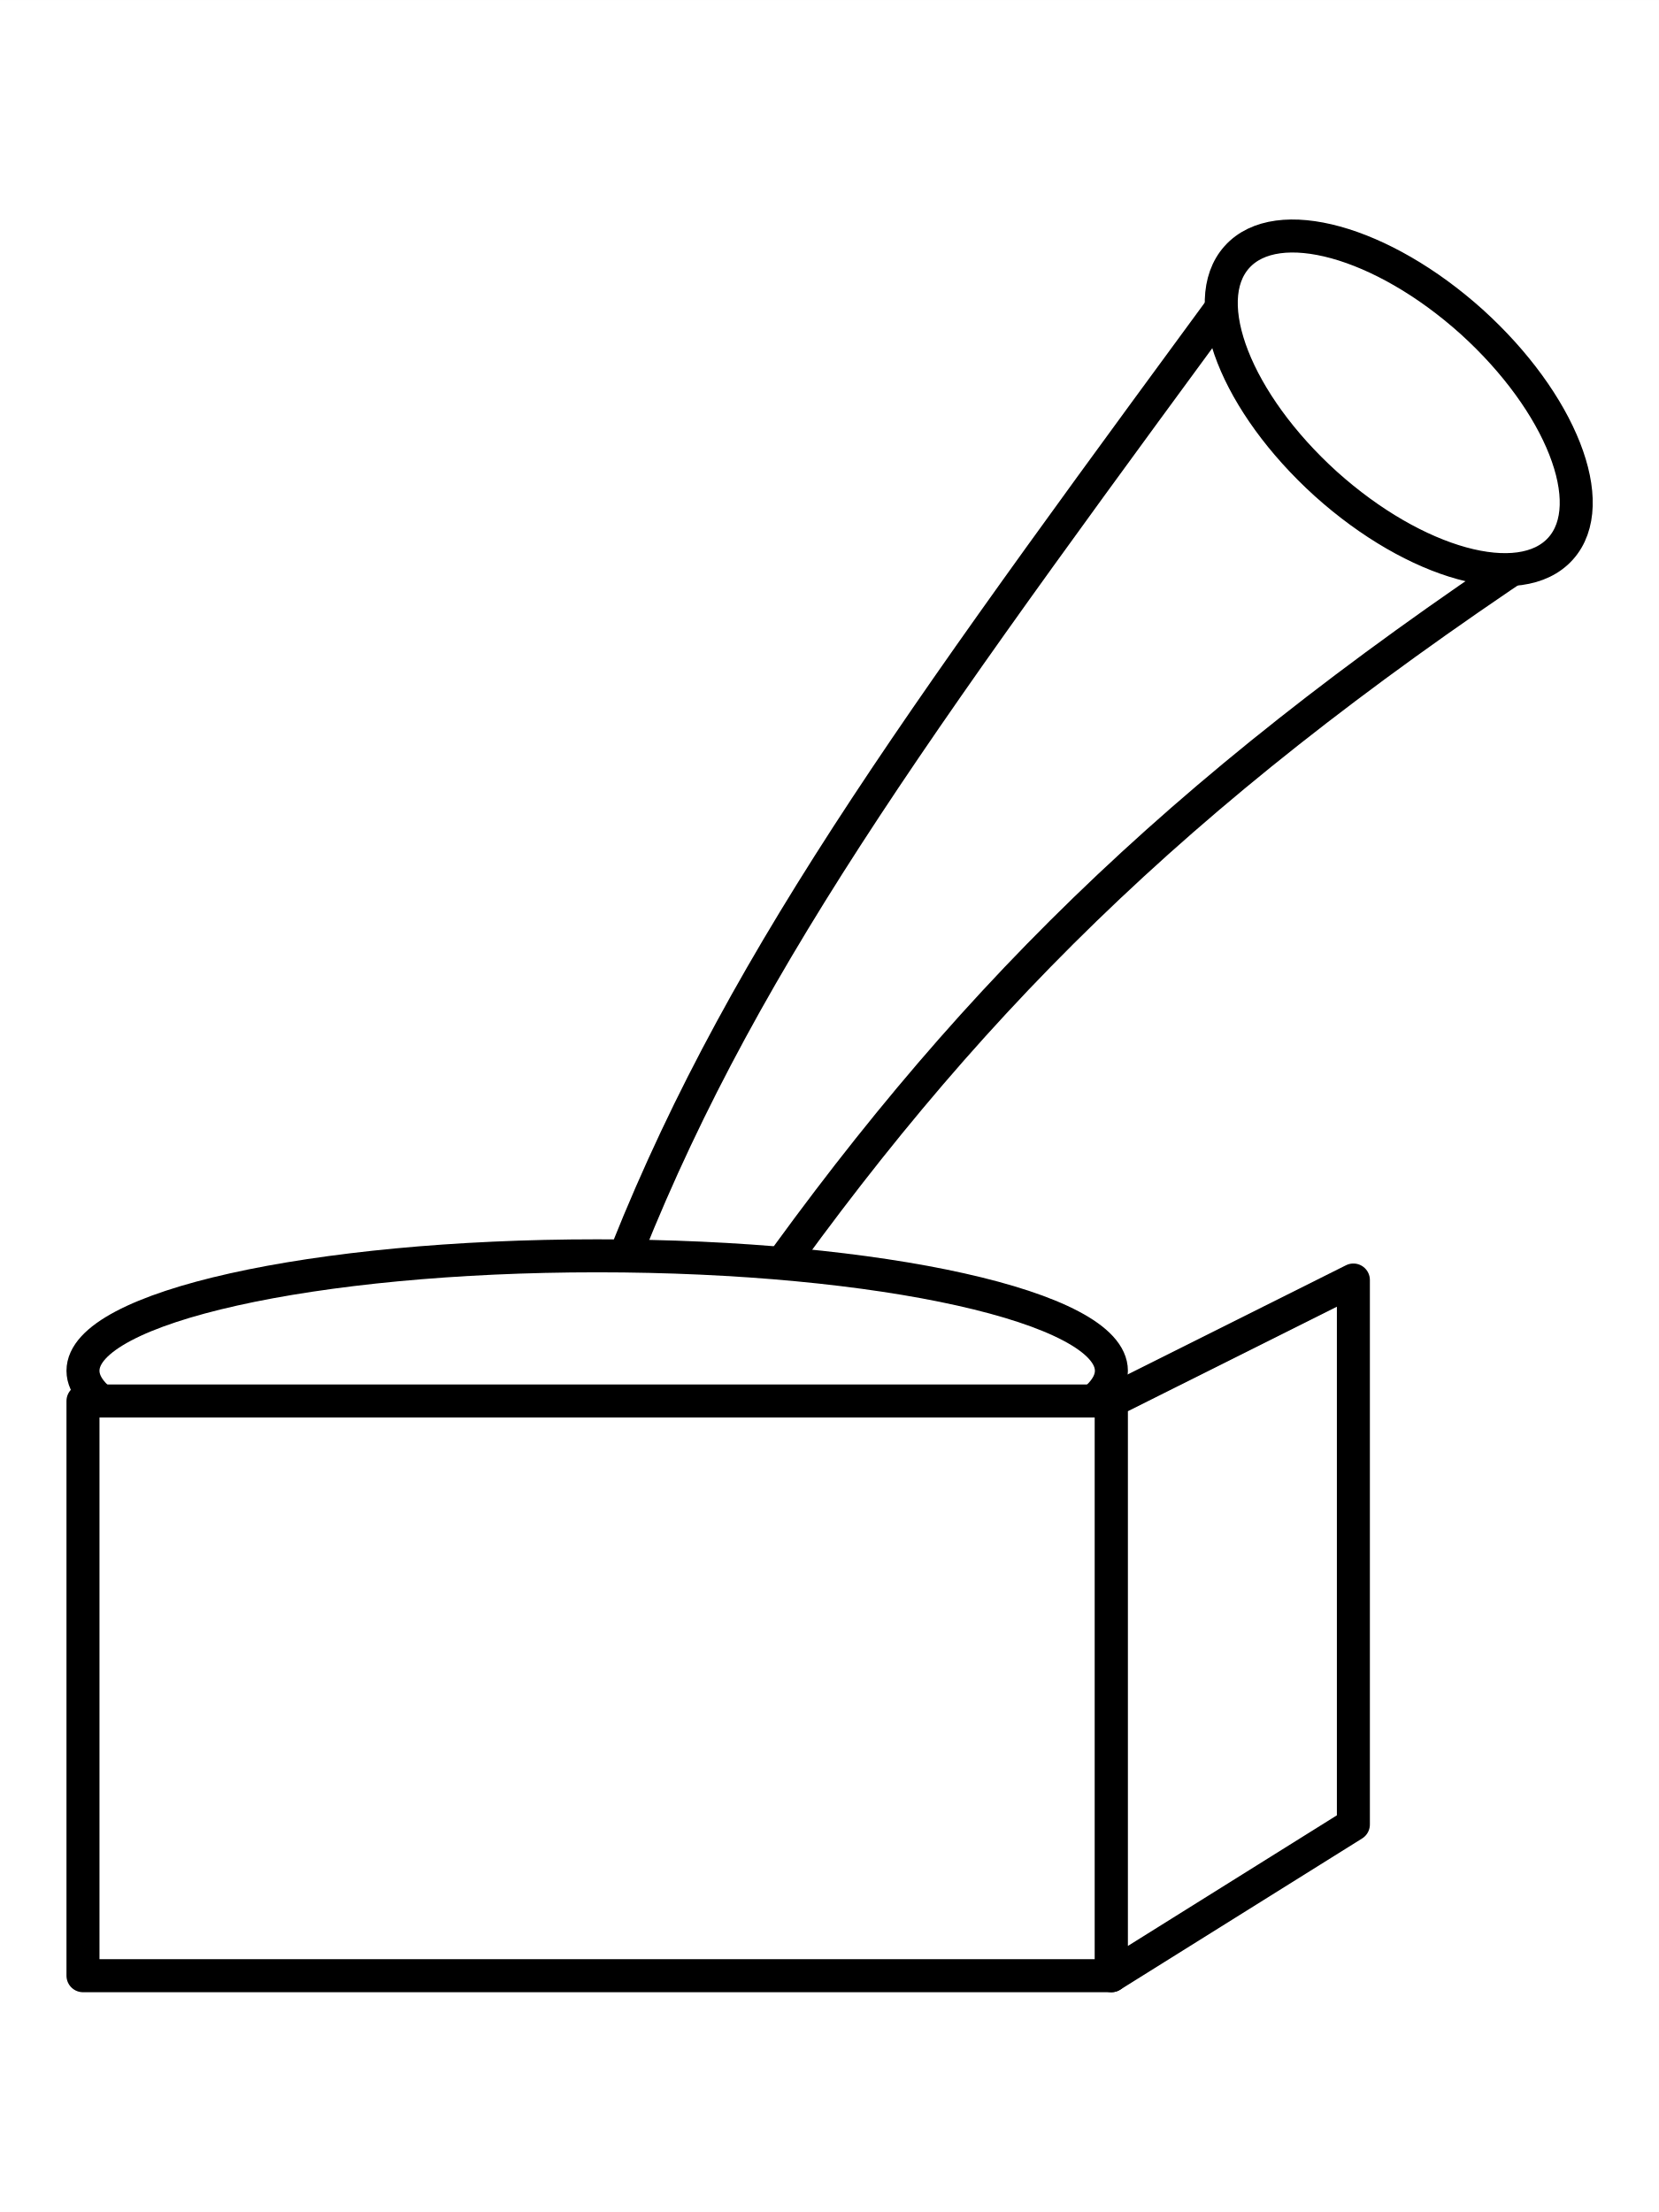
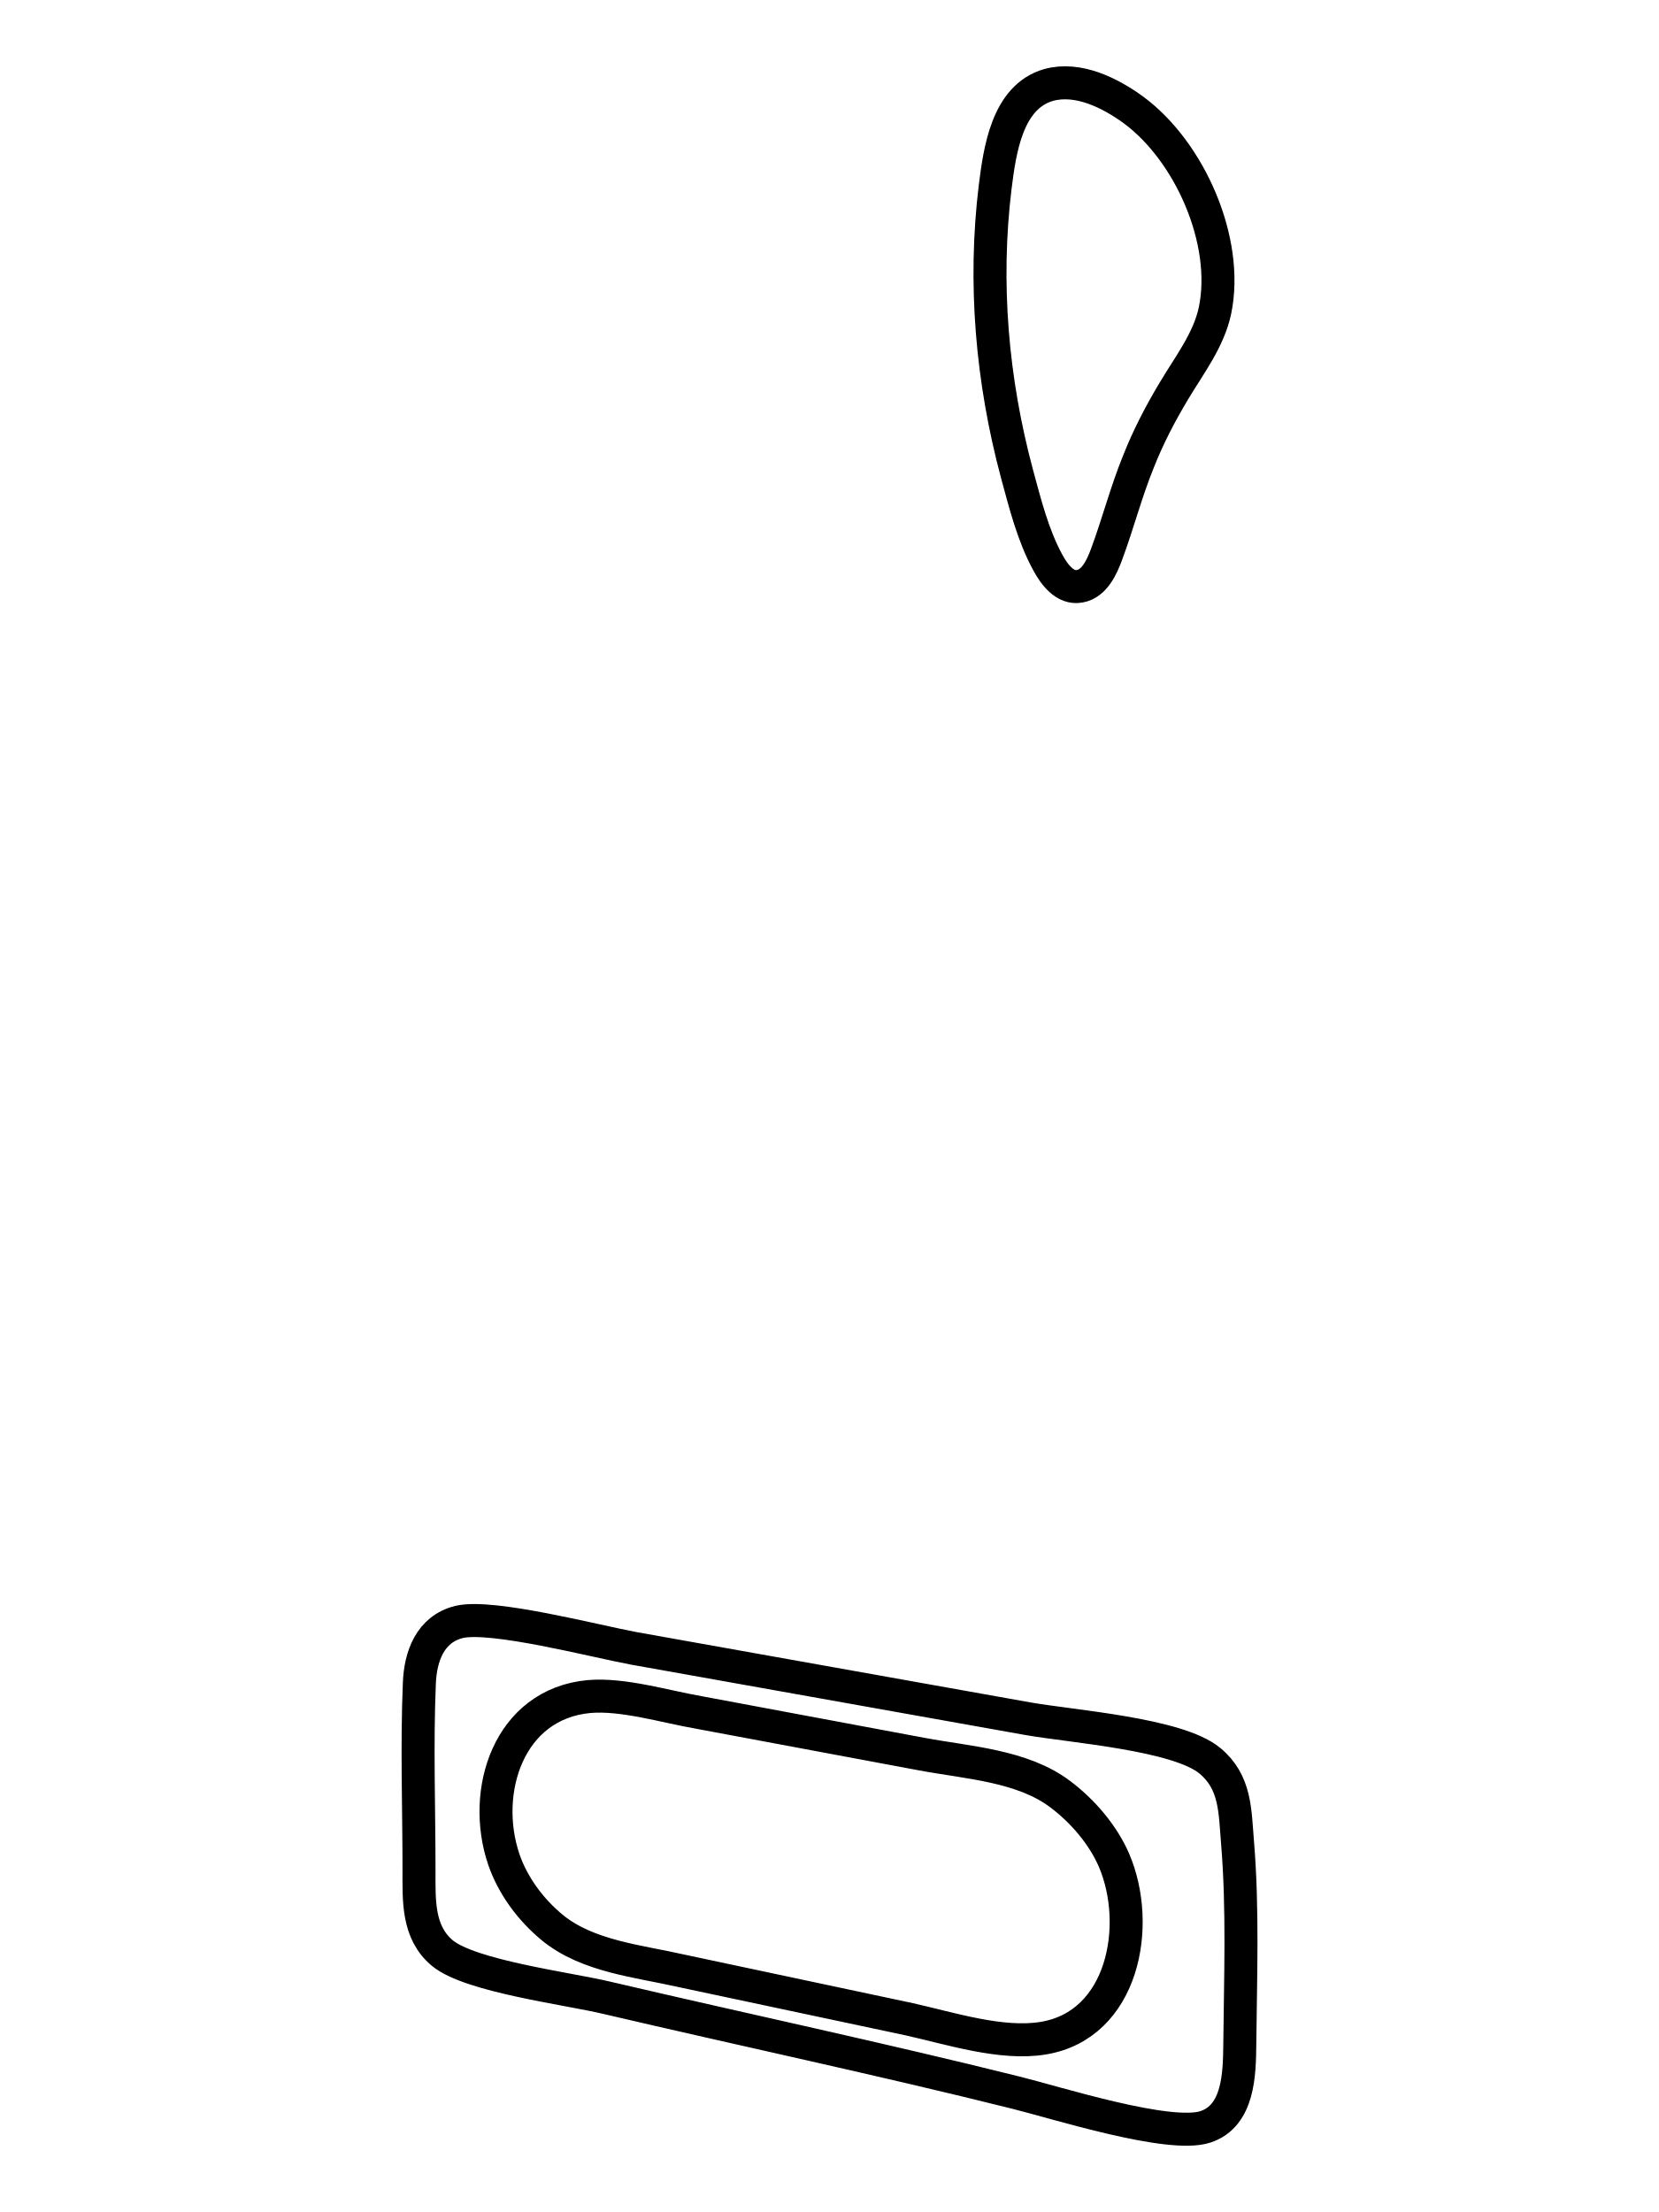
<svg xmlns="http://www.w3.org/2000/svg" version="1.1" viewBox="0 0 600 800" width="5.498in" height="7.331in" role="img" aria-label="The Phonograph, a picture to color">
  <rect width="600" height="800" fill="#fff" />
-   <g transform="translate(-57.509 -73.123) scale(1.094)" fill="#fff" data-bw="white" stroke="#000" stroke-width="10.911" stroke-linecap="round" stroke-linejoin="round">
-     <path d="M260 480 C300 380 360 300 470 150 L560 250 C440 330 370 400 300 500 Z" />
-     <path d="M568.5 248.2 C555.2 263 520.5 253.4 490.9 226.8 C461.4 200.1 448.2 166.6 461.5 151.8 C474.8 137 509.5 146.6 539.1 173.2 C568.6 199.9 581.8 233.4 568.5 248.2 Z" />
-     <path d="M420 520 C420 541 343.9 558 250 558 C156.1 558 80 541 80 520 C80 499 156.1 482 250 482 C343.9 482 420 499 420 520 Z" />
-     <path d="M80 530 L420 530 L420 720 L80 720 Z" />
-     <path d="M420 530 L500 490 L500 670 L420 720 Z" />
+   <g transform="translate(23.148 -46.799) scale(1.178)" fill="#fff" data-bw="white" stroke="#000" stroke-width="10.133" stroke-linecap="round" stroke-linejoin="round">
+     <path fill="none" d="M302.3 65.8 C311.4 63.3 321.3 68.3 328.4 73.5 C345.6 86.2 357.8 113.7 353.4 135 C351.5 144.1 345.5 151.8 340.8 159.7 C336.6 166.7 332.9 173.8 329.9 181.4 C326.1 190.7 323.6 200.5 320.1 209.9 C318.7 213.7 316.4 218.9 311.9 219.7 C307.3 220.6 304 216 302.1 212.5 C297.5 204.1 295.1 194.4 292.6 185.2 C284.9 156.5 282.3 126.6 285.9 97.1 C287.3 86 289.5 69.5 302.3 65.8 Z M121.3 537.7 C131.4 535.3 163 543.6 174.9 545.8 L295.9 567.4 C309.5 569.8 341.9 572.1 351.8 580.3 C359.8 586.9 359.5 595.8 360.3 605.3 C362 625.8 361.2 646.8 361 667.5 C360.9 676.4 360.7 689.3 350.5 692.7 C339.5 696.4 304.7 685.3 292.2 682.2 C250.5 671.8 208.5 662.9 166.7 653.1 C154.5 650.2 124.9 646.5 116.2 639.4 C108.5 633 109 623.1 109 614 C109 594.9 108.3 575.7 109.1 556.6 C109.4 548.3 112.4 539.9 121.3 537.7 Z M161.2 560.6 C171.6 559.7 184.6 563.7 195 565.5 L263.5 578.3 C277.4 580.9 294.3 581.8 305.9 590.6 C312.7 595.7 319 603 322.4 610.9 C330.9 630.8 325.3 661.5 300.6 665.5 C287.9 667.6 272.1 662.5 259.6 659.7 L189.5 644.8 C176.3 641.8 160.8 640.4 150 631.6 C143.3 626.1 137.8 618.7 135 610.5 C128 589.7 136.5 562.9 161.2 560.6 Z" />
  </g>
</svg>
